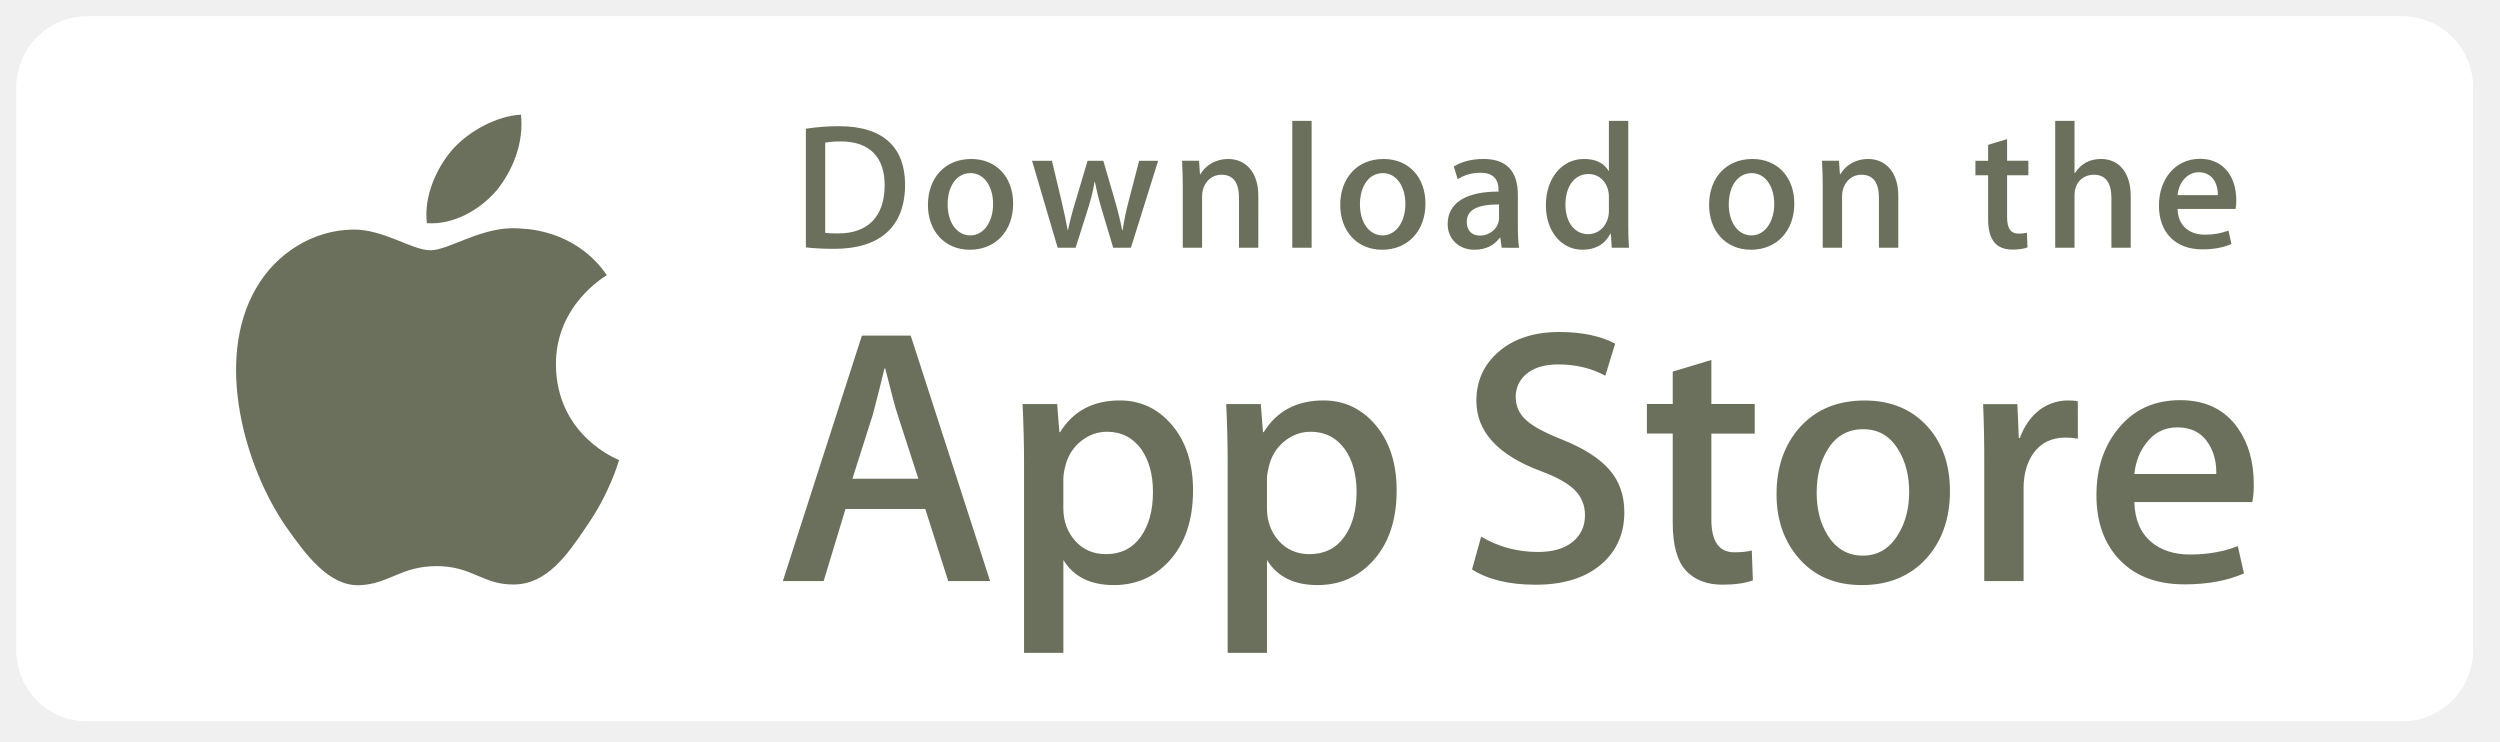
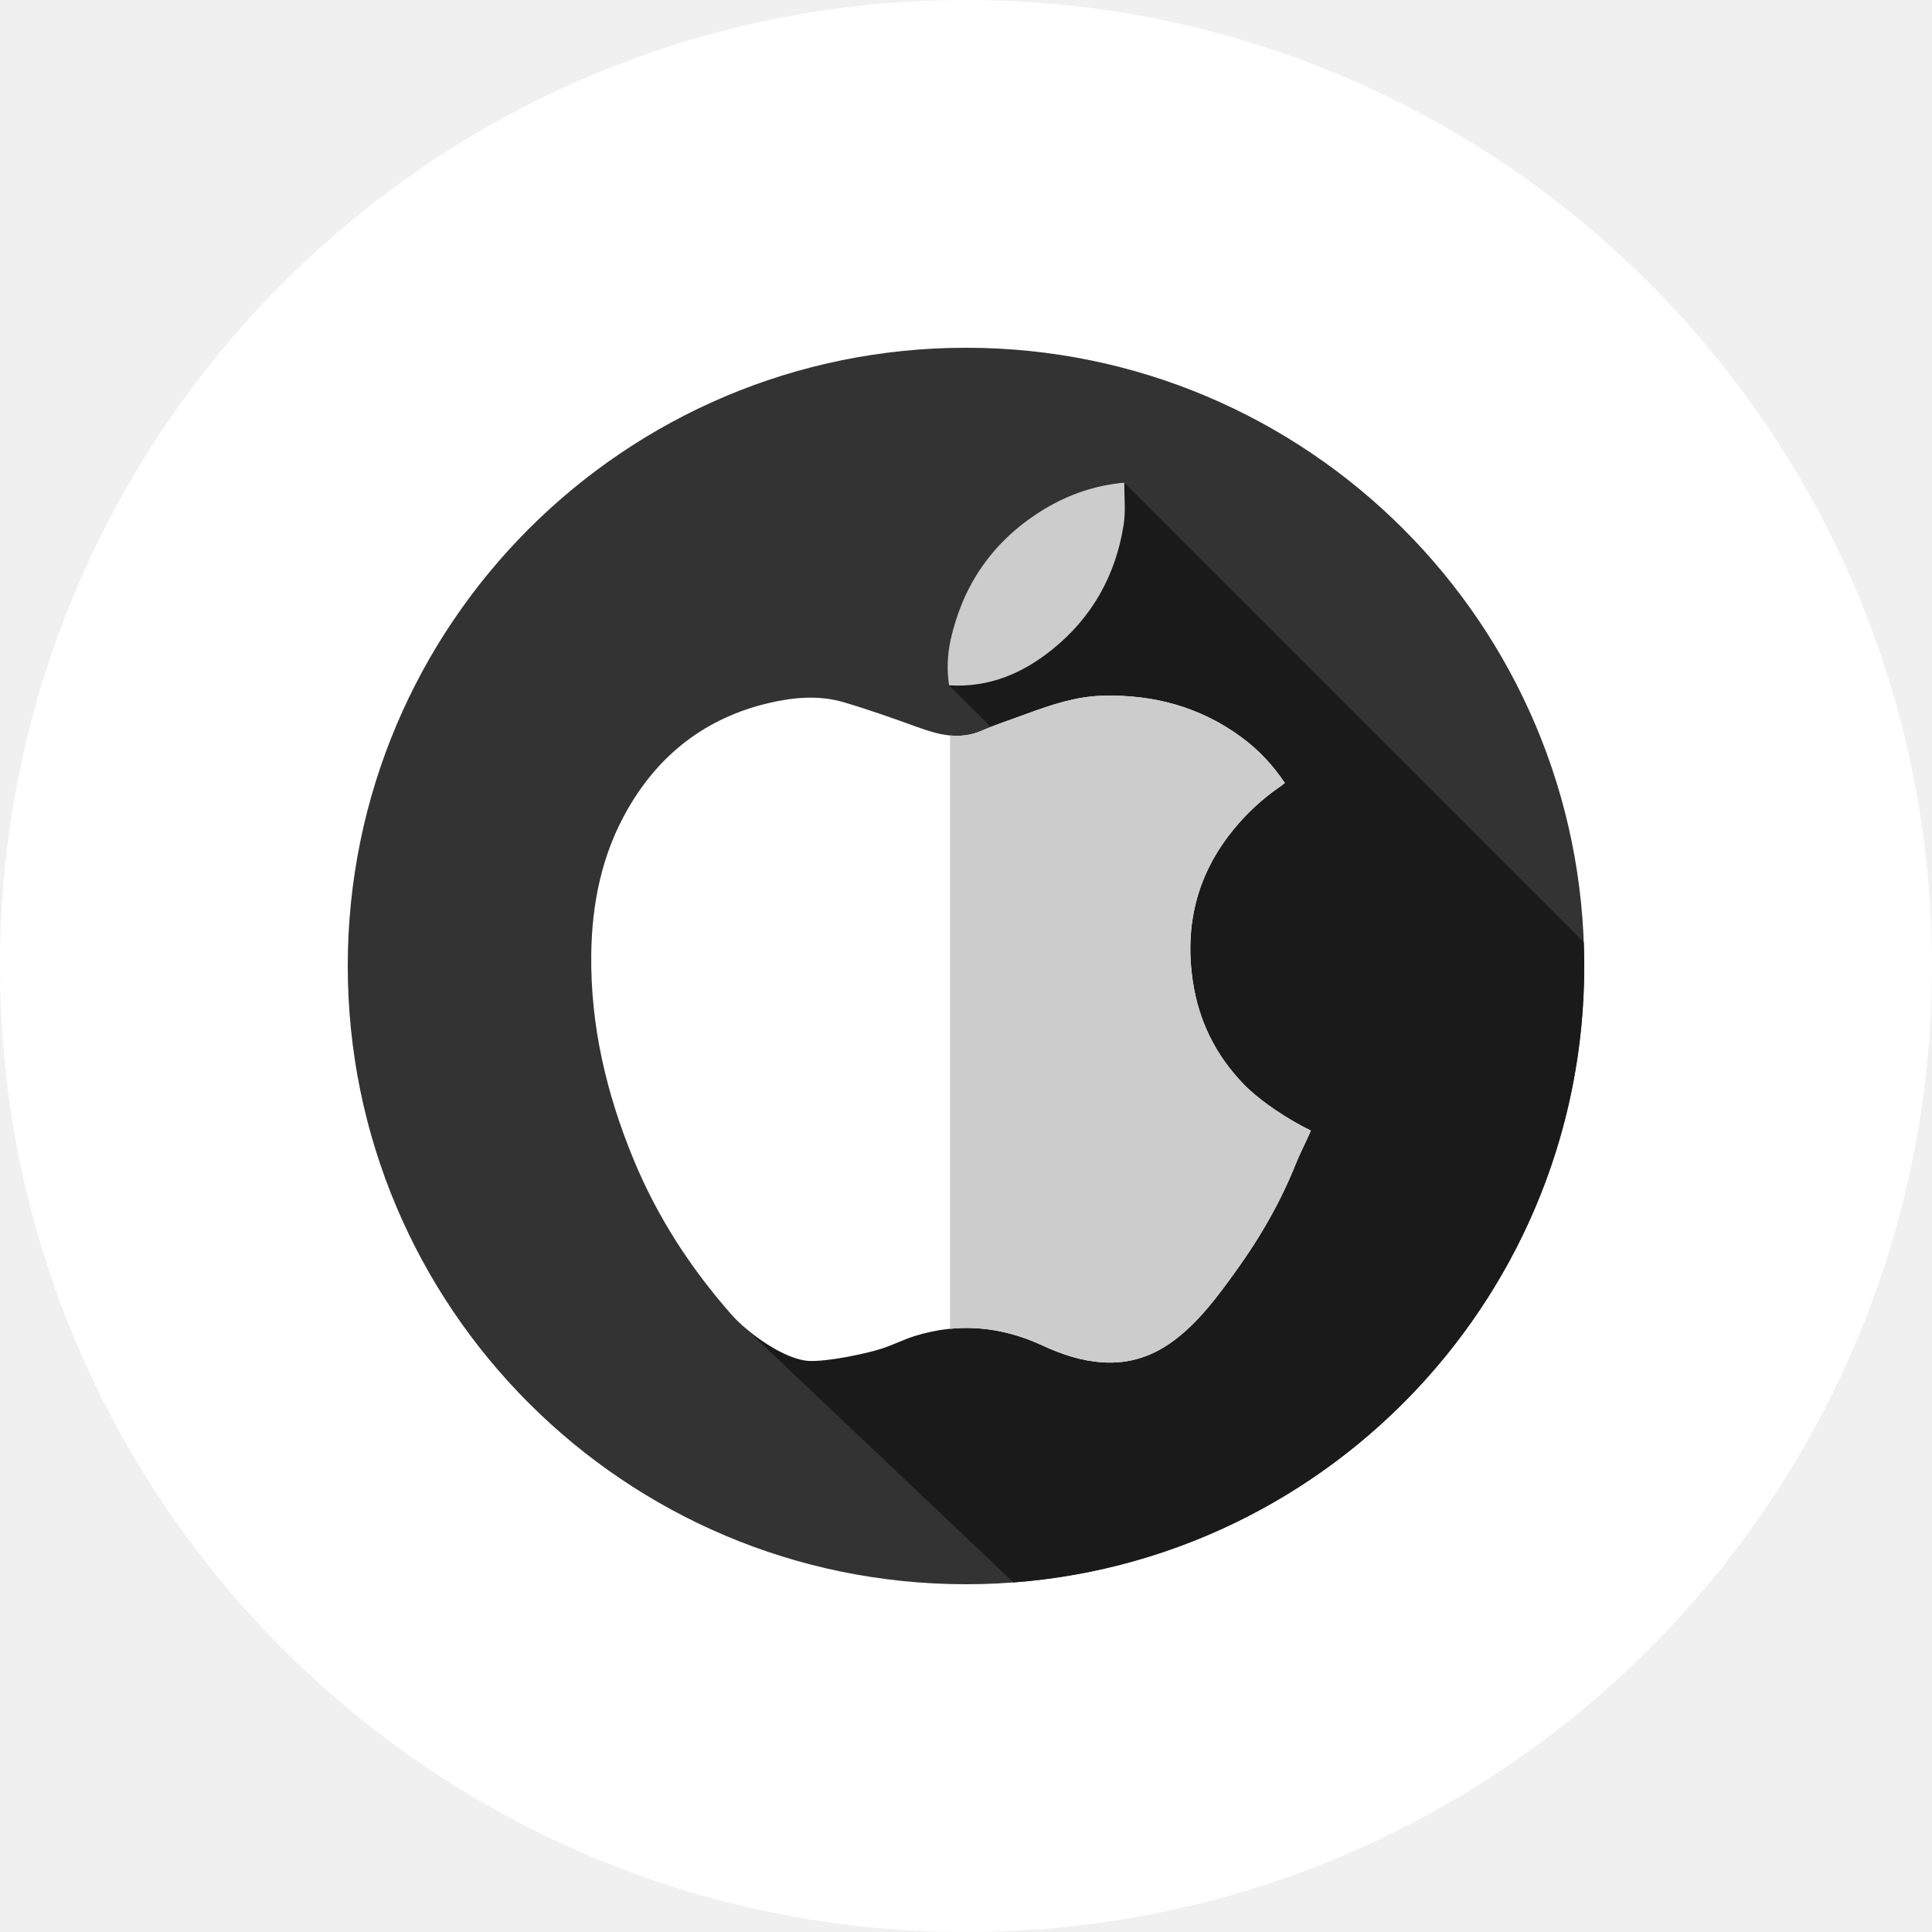
- <svg xmlns="http://www.w3.org/2000/svg" width="172" height="51" viewBox="0 0 172 51" fill="none">
-   <path d="M170.136 44.755C170.136 45.394 170.01 46.026 169.765 46.616C169.52 47.206 169.162 47.742 168.71 48.193C168.258 48.645 167.721 49.003 167.131 49.247C166.54 49.49 165.908 49.616 165.269 49.615H6.006C4.715 49.616 3.476 49.105 2.563 48.194C1.649 47.282 1.134 46.045 1.133 44.755V5.996C1.134 4.704 1.649 3.467 2.562 2.554C3.476 1.642 4.714 1.129 6.006 1.129H165.268C165.907 1.129 166.54 1.255 167.13 1.499C167.721 1.744 168.257 2.102 168.709 2.554C169.161 3.006 169.52 3.543 169.764 4.133C170.009 4.724 170.134 5.357 170.134 5.996L170.136 44.755Z" fill="white" />
-   <path d="M170.136 44.755C170.136 45.394 170.01 46.026 169.765 46.616C169.52 47.206 169.162 47.742 168.71 48.193C168.258 48.645 167.721 49.003 167.131 49.247C166.54 49.49 165.908 49.616 165.269 49.615H6.006C4.715 49.616 3.476 49.105 2.563 48.194C1.649 47.282 1.134 46.045 1.133 44.755V5.996C1.134 4.704 1.649 3.467 2.562 2.554C3.476 1.642 4.714 1.129 6.006 1.129H165.268C165.907 1.129 166.54 1.255 167.13 1.499C167.721 1.744 168.257 2.102 168.709 2.554C169.161 3.006 169.52 3.543 169.764 4.133C170.009 4.724 170.134 5.357 170.134 5.996L170.136 44.755Z" fill="white" />
-   <path d="M38.248 25.106C38.211 21.016 41.597 19.026 41.752 18.934C39.834 16.138 36.861 15.756 35.817 15.726C33.32 15.463 30.898 17.219 29.626 17.219C28.329 17.219 26.37 15.751 24.259 15.794C21.543 15.836 19.002 17.409 17.608 19.85C14.732 24.828 16.877 32.144 19.633 36.168C21.011 38.14 22.622 40.339 24.73 40.262C26.793 40.178 27.564 38.949 30.053 38.949C32.519 38.949 33.243 40.262 35.393 40.212C37.607 40.178 39 38.233 40.331 36.244C41.924 33.987 42.563 31.761 42.589 31.647C42.538 31.629 38.291 30.007 38.248 25.106ZM34.186 13.079C35.295 11.692 36.054 9.805 35.843 7.89C34.238 7.961 32.23 9 31.073 10.357C30.05 11.552 29.136 13.511 29.372 15.354C31.176 15.489 33.028 14.444 34.186 13.079Z" fill="#6B705C" />
-   <path d="M68.12 39.979H65.238L63.659 35.018H58.17L56.666 39.979H53.859L59.298 23.091H62.657L68.12 39.979ZM63.183 32.937L61.755 28.527C61.604 28.077 61.319 27.016 60.903 25.346H60.852C60.685 26.064 60.417 27.125 60.05 28.527L58.646 32.937H63.183ZM82.081 33.74C82.081 35.811 81.518 37.448 80.392 38.65C79.385 39.72 78.132 40.254 76.638 40.254C75.024 40.254 73.864 39.679 73.16 38.527V44.916H70.454V31.804C70.454 30.503 70.419 29.169 70.353 27.801H72.733L72.884 29.732H72.935C73.838 28.277 75.207 27.55 77.045 27.55C78.482 27.55 79.682 28.117 80.641 29.253C81.6 30.391 82.081 31.886 82.081 33.74ZM79.324 33.839C79.324 32.654 79.057 31.677 78.521 30.907C77.936 30.106 77.15 29.705 76.165 29.705C75.498 29.705 74.891 29.928 74.349 30.369C73.806 30.813 73.45 31.393 73.284 32.111C73.21 32.38 73.168 32.656 73.158 32.934V34.966C73.158 35.851 73.43 36.598 73.973 37.21C74.517 37.819 75.222 38.125 76.091 38.125C77.11 38.125 77.903 37.73 78.471 36.947C79.039 36.162 79.324 35.126 79.324 33.839ZM96.09 33.74C96.09 35.811 95.528 37.448 94.402 38.65C93.393 39.72 92.141 40.254 90.646 40.254C89.033 40.254 87.873 39.679 87.168 38.527V44.916H84.462V31.804C84.462 30.503 84.428 29.169 84.362 27.801H86.742L86.893 29.732H86.944C87.845 28.277 89.214 27.55 91.054 27.55C92.489 27.55 93.689 28.117 94.651 29.253C95.608 30.391 96.09 31.886 96.09 33.74ZM93.332 33.839C93.332 32.654 93.064 31.677 92.529 30.907C91.943 30.106 91.16 29.705 90.175 29.705C89.508 29.705 88.901 29.928 88.356 30.369C87.813 30.813 87.459 31.393 87.293 32.111C87.21 32.446 87.166 32.719 87.166 32.934V34.966C87.166 35.851 87.439 36.598 87.979 37.21C88.523 37.818 89.228 38.125 90.099 38.125C91.12 38.125 91.913 37.73 92.479 36.947C93.048 36.162 93.332 35.126 93.332 33.839ZM111.754 35.242C111.754 36.679 111.251 37.848 110.252 38.75C109.153 39.735 107.619 40.229 105.651 40.229C103.833 40.229 102.376 39.879 101.277 39.177L101.903 36.922C103.09 37.625 104.393 37.975 105.812 37.975C106.833 37.975 107.626 37.744 108.192 37.286C108.76 36.827 109.047 36.212 109.047 35.446C109.047 34.759 108.809 34.184 108.343 33.716C107.875 33.249 107.101 32.814 106.013 32.414C103.055 31.311 101.575 29.698 101.575 27.577C101.575 26.191 102.098 25.056 103.142 24.169C104.185 23.284 105.569 22.841 107.29 22.841C108.827 22.841 110.108 23.109 111.124 23.643L110.445 25.848C109.488 25.331 108.408 25.072 107.2 25.072C106.245 25.072 105.496 25.306 104.961 25.773C104.51 26.191 104.281 26.7 104.281 27.304C104.281 27.97 104.542 28.523 105.06 28.957C105.509 29.357 106.329 29.792 107.514 30.259C108.969 30.846 110.038 31.528 110.722 32.313C111.411 33.097 111.754 34.075 111.754 35.242ZM120.725 29.832H117.742V35.744C117.742 37.248 118.267 37.998 119.321 37.998C119.804 37.998 120.205 37.957 120.523 37.872L120.598 39.927C120.064 40.126 119.363 40.226 118.493 40.226C117.424 40.226 116.589 39.9 115.986 39.248C115.386 38.596 115.084 37.503 115.084 35.965V29.827H113.306V27.796H115.084V25.567L117.742 24.765V27.796H120.725V29.832ZM134.157 33.79C134.157 35.662 133.621 37.198 132.552 38.4C131.434 39.637 129.946 40.254 128.092 40.254C126.302 40.254 124.879 39.661 123.818 38.477C122.757 37.291 122.226 35.796 122.226 33.993C122.226 32.106 122.774 30.56 123.867 29.358C124.963 28.155 126.438 27.554 128.292 27.554C130.08 27.554 131.515 28.148 132.602 29.333C133.64 30.483 134.157 31.968 134.157 33.79ZM131.351 33.852C131.351 32.736 131.11 31.78 130.627 30.979C130.059 30.012 129.247 29.529 128.195 29.529C127.111 29.529 126.279 30.012 125.713 30.979C125.228 31.78 124.987 32.753 124.987 33.903C124.987 35.02 125.228 35.979 125.713 36.777C126.298 37.744 127.114 38.227 128.172 38.227C129.206 38.227 130.017 37.734 130.604 36.753C131.101 35.933 131.351 34.97 131.351 33.852ZM142.957 30.181C142.676 30.13 142.39 30.105 142.104 30.106C141.152 30.106 140.416 30.464 139.898 31.184C139.449 31.819 139.223 32.621 139.223 33.589V39.979H136.516V31.636C136.519 30.358 136.493 29.08 136.438 27.803H138.795L138.894 30.133H138.969C139.256 29.332 139.705 28.686 140.322 28.202C140.887 27.78 141.573 27.551 142.278 27.55C142.528 27.55 142.754 27.568 142.954 27.6L142.957 30.181ZM155.06 33.314C155.067 33.725 155.034 34.136 154.961 34.541H146.842C146.873 35.744 147.266 36.665 148.02 37.3C148.705 37.866 149.589 38.15 150.676 38.15C151.878 38.15 152.975 37.96 153.961 37.575L154.385 39.452C153.232 39.955 151.872 40.205 150.301 40.205C148.413 40.205 146.93 39.649 145.851 38.54C144.775 37.429 144.235 35.937 144.235 34.068C144.235 32.233 144.737 30.704 145.741 29.484C146.792 28.182 148.212 27.531 149.999 27.531C151.755 27.531 153.084 28.182 153.986 29.484C154.701 30.516 155.06 31.795 155.06 33.314ZM152.48 32.612C152.499 31.809 152.321 31.117 151.954 30.532C151.486 29.779 150.765 29.403 149.799 29.403C148.914 29.403 148.193 29.77 147.645 30.506C147.194 31.091 146.926 31.794 146.844 32.61L152.48 32.612Z" fill="#6B705C" />
-   <path d="M57.391 17.12C56.639 17.12 55.987 17.083 55.445 17.021V8.856C56.203 8.739 56.969 8.681 57.736 8.683C60.84 8.683 62.269 10.21 62.269 12.699C62.269 15.569 60.581 17.12 57.391 17.12ZM57.846 9.73C57.427 9.73 57.07 9.756 56.774 9.817V16.023C56.934 16.049 57.241 16.06 57.673 16.06C59.706 16.06 60.864 14.903 60.864 12.735C60.864 10.803 59.817 9.73 57.846 9.73ZM66.723 17.182C64.974 17.182 63.841 15.876 63.841 14.103C63.841 12.256 64.998 10.938 66.822 10.938C68.546 10.938 69.705 12.182 69.705 14.006C69.705 15.876 68.511 17.182 66.723 17.182ZM66.774 11.911C65.813 11.911 65.198 12.809 65.198 14.065C65.198 15.297 65.826 16.196 66.761 16.196C67.697 16.196 68.325 15.235 68.325 14.04C68.325 12.822 67.71 11.911 66.774 11.911ZM79.68 11.062L77.807 17.046H76.588L75.812 14.447C75.619 13.812 75.459 13.166 75.331 12.515H75.305C75.208 13.167 75.022 13.82 74.826 14.447L74.001 17.046H72.768L71.006 11.062H72.373L73.051 13.907C73.211 14.584 73.346 15.224 73.457 15.828H73.483C73.58 15.324 73.74 14.695 73.975 13.919L74.826 11.063H75.91L76.723 13.858C76.92 14.536 77.08 15.201 77.204 15.829H77.24C77.326 15.214 77.462 14.56 77.646 13.858L78.373 11.063L79.68 11.062ZM86.572 17.046H85.242V13.61C85.242 12.551 84.836 12.021 84.035 12.021C83.246 12.021 82.704 12.699 82.704 13.487V17.046H81.374V12.772C81.374 12.243 81.362 11.676 81.325 11.06H82.495L82.557 11.984H82.594C82.952 11.345 83.678 10.938 84.492 10.938C85.748 10.938 86.573 11.899 86.573 13.463L86.572 17.046ZM90.24 17.046H88.909V8.315H90.24V17.046ZM95.091 17.182C93.343 17.182 92.208 15.876 92.208 14.103C92.208 12.256 93.366 10.938 95.188 10.938C96.913 10.938 98.071 12.182 98.071 14.006C98.072 15.876 96.877 17.182 95.091 17.182ZM95.14 11.911C94.179 11.911 93.564 12.809 93.564 14.065C93.564 15.297 94.193 16.196 95.126 16.196C96.063 16.196 96.69 15.235 96.69 14.04C96.691 12.822 96.077 11.911 95.14 11.911ZM103.316 17.046L103.22 16.357H103.184C102.778 16.912 102.185 17.182 101.434 17.182C100.361 17.182 99.599 16.431 99.599 15.421C99.599 13.944 100.88 13.18 103.098 13.18V13.069C103.098 12.281 102.68 11.886 101.855 11.886C101.265 11.886 100.747 12.035 100.291 12.331L100.021 11.456C100.574 11.111 101.265 10.938 102.076 10.938C103.64 10.938 104.429 11.763 104.429 13.414V15.619C104.429 16.223 104.456 16.691 104.516 17.047L103.316 17.046ZM103.133 14.065C101.656 14.065 100.914 14.423 100.914 15.272C100.914 15.9 101.296 16.207 101.827 16.207C102.504 16.207 103.133 15.691 103.133 14.989V14.065ZM110.889 17.046L110.827 16.086H110.79C110.408 16.811 109.766 17.182 108.868 17.182C107.425 17.182 106.356 15.913 106.356 14.127C106.356 12.256 107.464 10.937 108.977 10.937C109.778 10.937 110.346 11.207 110.665 11.751H110.692V8.315H112.024V15.433C112.024 16.012 112.038 16.554 112.073 17.046H110.889ZM110.692 13.525C110.692 12.687 110.137 11.973 109.291 11.973C108.305 11.973 107.702 12.847 107.702 14.078C107.702 15.285 108.327 16.111 109.264 16.111C110.101 16.111 110.692 15.384 110.692 14.522V13.525ZM120.466 17.182C118.718 17.182 117.585 15.876 117.585 14.103C117.585 12.256 118.742 10.938 120.565 10.938C122.29 10.938 123.448 12.182 123.448 14.006C123.449 15.876 122.255 17.182 120.466 17.182ZM120.516 11.911C119.556 11.911 118.94 12.809 118.94 14.065C118.94 15.297 119.569 16.196 120.503 16.196C121.44 16.196 122.067 15.235 122.067 14.04C122.069 12.822 121.454 11.911 120.516 11.911ZM130.602 17.046H129.27V13.61C129.27 12.551 128.864 12.021 128.063 12.021C127.275 12.021 126.734 12.699 126.734 13.487V17.046H125.403V12.772C125.403 12.243 125.39 11.676 125.353 11.06H126.523L126.586 11.984H126.622C126.979 11.345 127.706 10.937 128.519 10.937C129.775 10.937 130.602 11.898 130.602 13.461V17.046ZM139.552 12.059H138.088V14.965C138.088 15.705 138.345 16.074 138.863 16.074C139.097 16.074 139.294 16.049 139.453 16.012L139.49 17.022C139.232 17.121 138.887 17.171 138.458 17.171C137.409 17.171 136.782 16.592 136.782 15.077V12.059H135.909V11.062H136.782V9.965L138.088 9.57V11.06H139.552V12.059ZM146.594 17.046H145.265V13.635C145.265 12.564 144.86 12.022 144.058 12.022C143.369 12.022 142.727 12.491 142.727 13.438V17.046H141.398V8.315H142.727V11.911H142.753C143.172 11.258 143.779 10.937 144.553 10.937C145.82 10.937 146.594 11.922 146.594 13.487V17.046ZM153.809 14.374H149.817C149.842 15.507 150.593 16.146 151.703 16.146C152.294 16.146 152.837 16.047 153.317 15.864L153.524 16.787C152.957 17.034 152.291 17.157 151.515 17.157C149.643 17.157 148.535 15.974 148.535 14.14C148.535 12.305 149.67 10.926 151.366 10.926C152.895 10.926 153.855 12.059 153.855 13.771C153.863 13.973 153.848 14.175 153.809 14.374ZM152.589 13.426C152.589 12.502 152.123 11.85 151.273 11.85C150.509 11.85 149.905 12.515 149.818 13.426H152.589Z" fill="#6B705C" />
+ <svg xmlns="http://www.w3.org/2000/svg" width="35" height="35" viewBox="0 0 35 35" fill="none">
+   <rect width="35" height="35" rx="17.5" fill="white" />
+   <g clip-path="url(#clip0_587_1164)">
+     <path d="M17.5 28.7C23.686 28.7 28.7 23.685 28.7 17.5C28.7 11.314 23.686 6.3 17.5 6.3C11.315 6.3 6.3 11.314 6.3 17.5C6.3 23.685 11.315 28.7 17.5 28.7Z" fill="#333333" />
+     <path d="M17.193 12.415L20.125 15.336L13.361 23.929L18.361 28.667C24.145 28.228 28.7 23.396 28.7 17.5C28.7 17.355 28.696 17.212 28.691 17.069L20.367 8.745L17.193 12.415Z" fill="#1A1A1A" />
+     <path d="M14.664 24.655C14.215 24.637 13.544 24.147 13.254 23.818C12.51 22.974 11.904 22.04 11.475 20.998C10.987 19.813 10.696 18.584 10.711 17.293C10.722 16.365 10.903 15.475 11.368 14.664C11.942 13.662 12.79 13.004 13.924 12.737C14.375 12.631 14.835 12.589 15.286 12.722C15.737 12.855 16.181 13.013 16.623 13.173C17.006 13.311 17.382 13.412 17.785 13.237C18.049 13.123 18.324 13.033 18.595 12.933C19.038 12.77 19.486 12.618 19.964 12.604C20.887 12.577 21.739 12.803 22.49 13.356C22.8 13.584 23.06 13.861 23.276 14.185C23.247 14.208 23.224 14.226 23.2 14.243C22.876 14.465 22.59 14.728 22.342 15.033C21.684 15.841 21.455 16.765 21.611 17.789C21.719 18.503 22.027 19.12 22.529 19.64C22.836 19.957 23.351 20.29 23.748 20.482C23.679 20.646 23.543 20.911 23.478 21.076C23.197 21.782 22.819 22.434 22.373 23.049C22.057 23.486 21.739 23.919 21.306 24.255C20.911 24.562 20.473 24.715 19.969 24.68C19.584 24.654 19.229 24.534 18.884 24.374C18.132 24.026 17.36 23.956 16.566 24.205C16.368 24.267 16.181 24.364 15.984 24.428C15.671 24.53 14.994 24.667 14.664 24.655Z" fill="white" />
+     <path d="M22.529 19.64C22.027 19.12 21.719 18.503 21.611 17.789C21.455 16.765 21.684 15.841 22.342 15.033C22.59 14.728 22.876 14.465 23.2 14.243C23.224 14.226 23.247 14.208 23.276 14.185C23.06 13.861 22.8 13.584 22.49 13.356C21.739 12.803 20.887 12.577 19.964 12.604C19.486 12.618 19.038 12.77 18.595 12.933C18.324 13.033 18.049 13.123 17.785 13.237C17.588 13.322 17.398 13.342 17.211 13.324V24.073C17.779 24.016 18.337 24.121 18.884 24.374C19.229 24.534 19.584 24.654 19.969 24.68C20.473 24.715 20.911 24.562 21.306 24.255C21.739 23.919 22.057 23.486 22.374 23.049C22.819 22.434 23.197 21.782 23.478 21.076C23.543 20.911 23.679 20.646 23.748 20.482C23.352 20.29 22.836 19.957 22.529 19.64Z" fill="#CCCCCC" />
+     <path d="M20.367 8.745C20.366 8.998 20.395 9.256 20.356 9.504C20.214 10.421 19.784 11.187 19.058 11.77C18.521 12.202 17.913 12.46 17.193 12.415C17.152 12.138 17.162 11.863 17.221 11.594C17.435 10.631 17.947 9.865 18.769 9.318C19.194 9.035 19.66 8.843 20.169 8.768C20.193 8.765 20.325 8.745 20.367 8.745Z" fill="#CCCCCC" />
+   </g>
+   <defs>
+     <clipPath id="clip0_587_1164">
+       <rect width="22.4" height="22.4" fill="white" transform="translate(6.30005 6.2998)" />
+     </clipPath>
+   </defs>
</svg>
